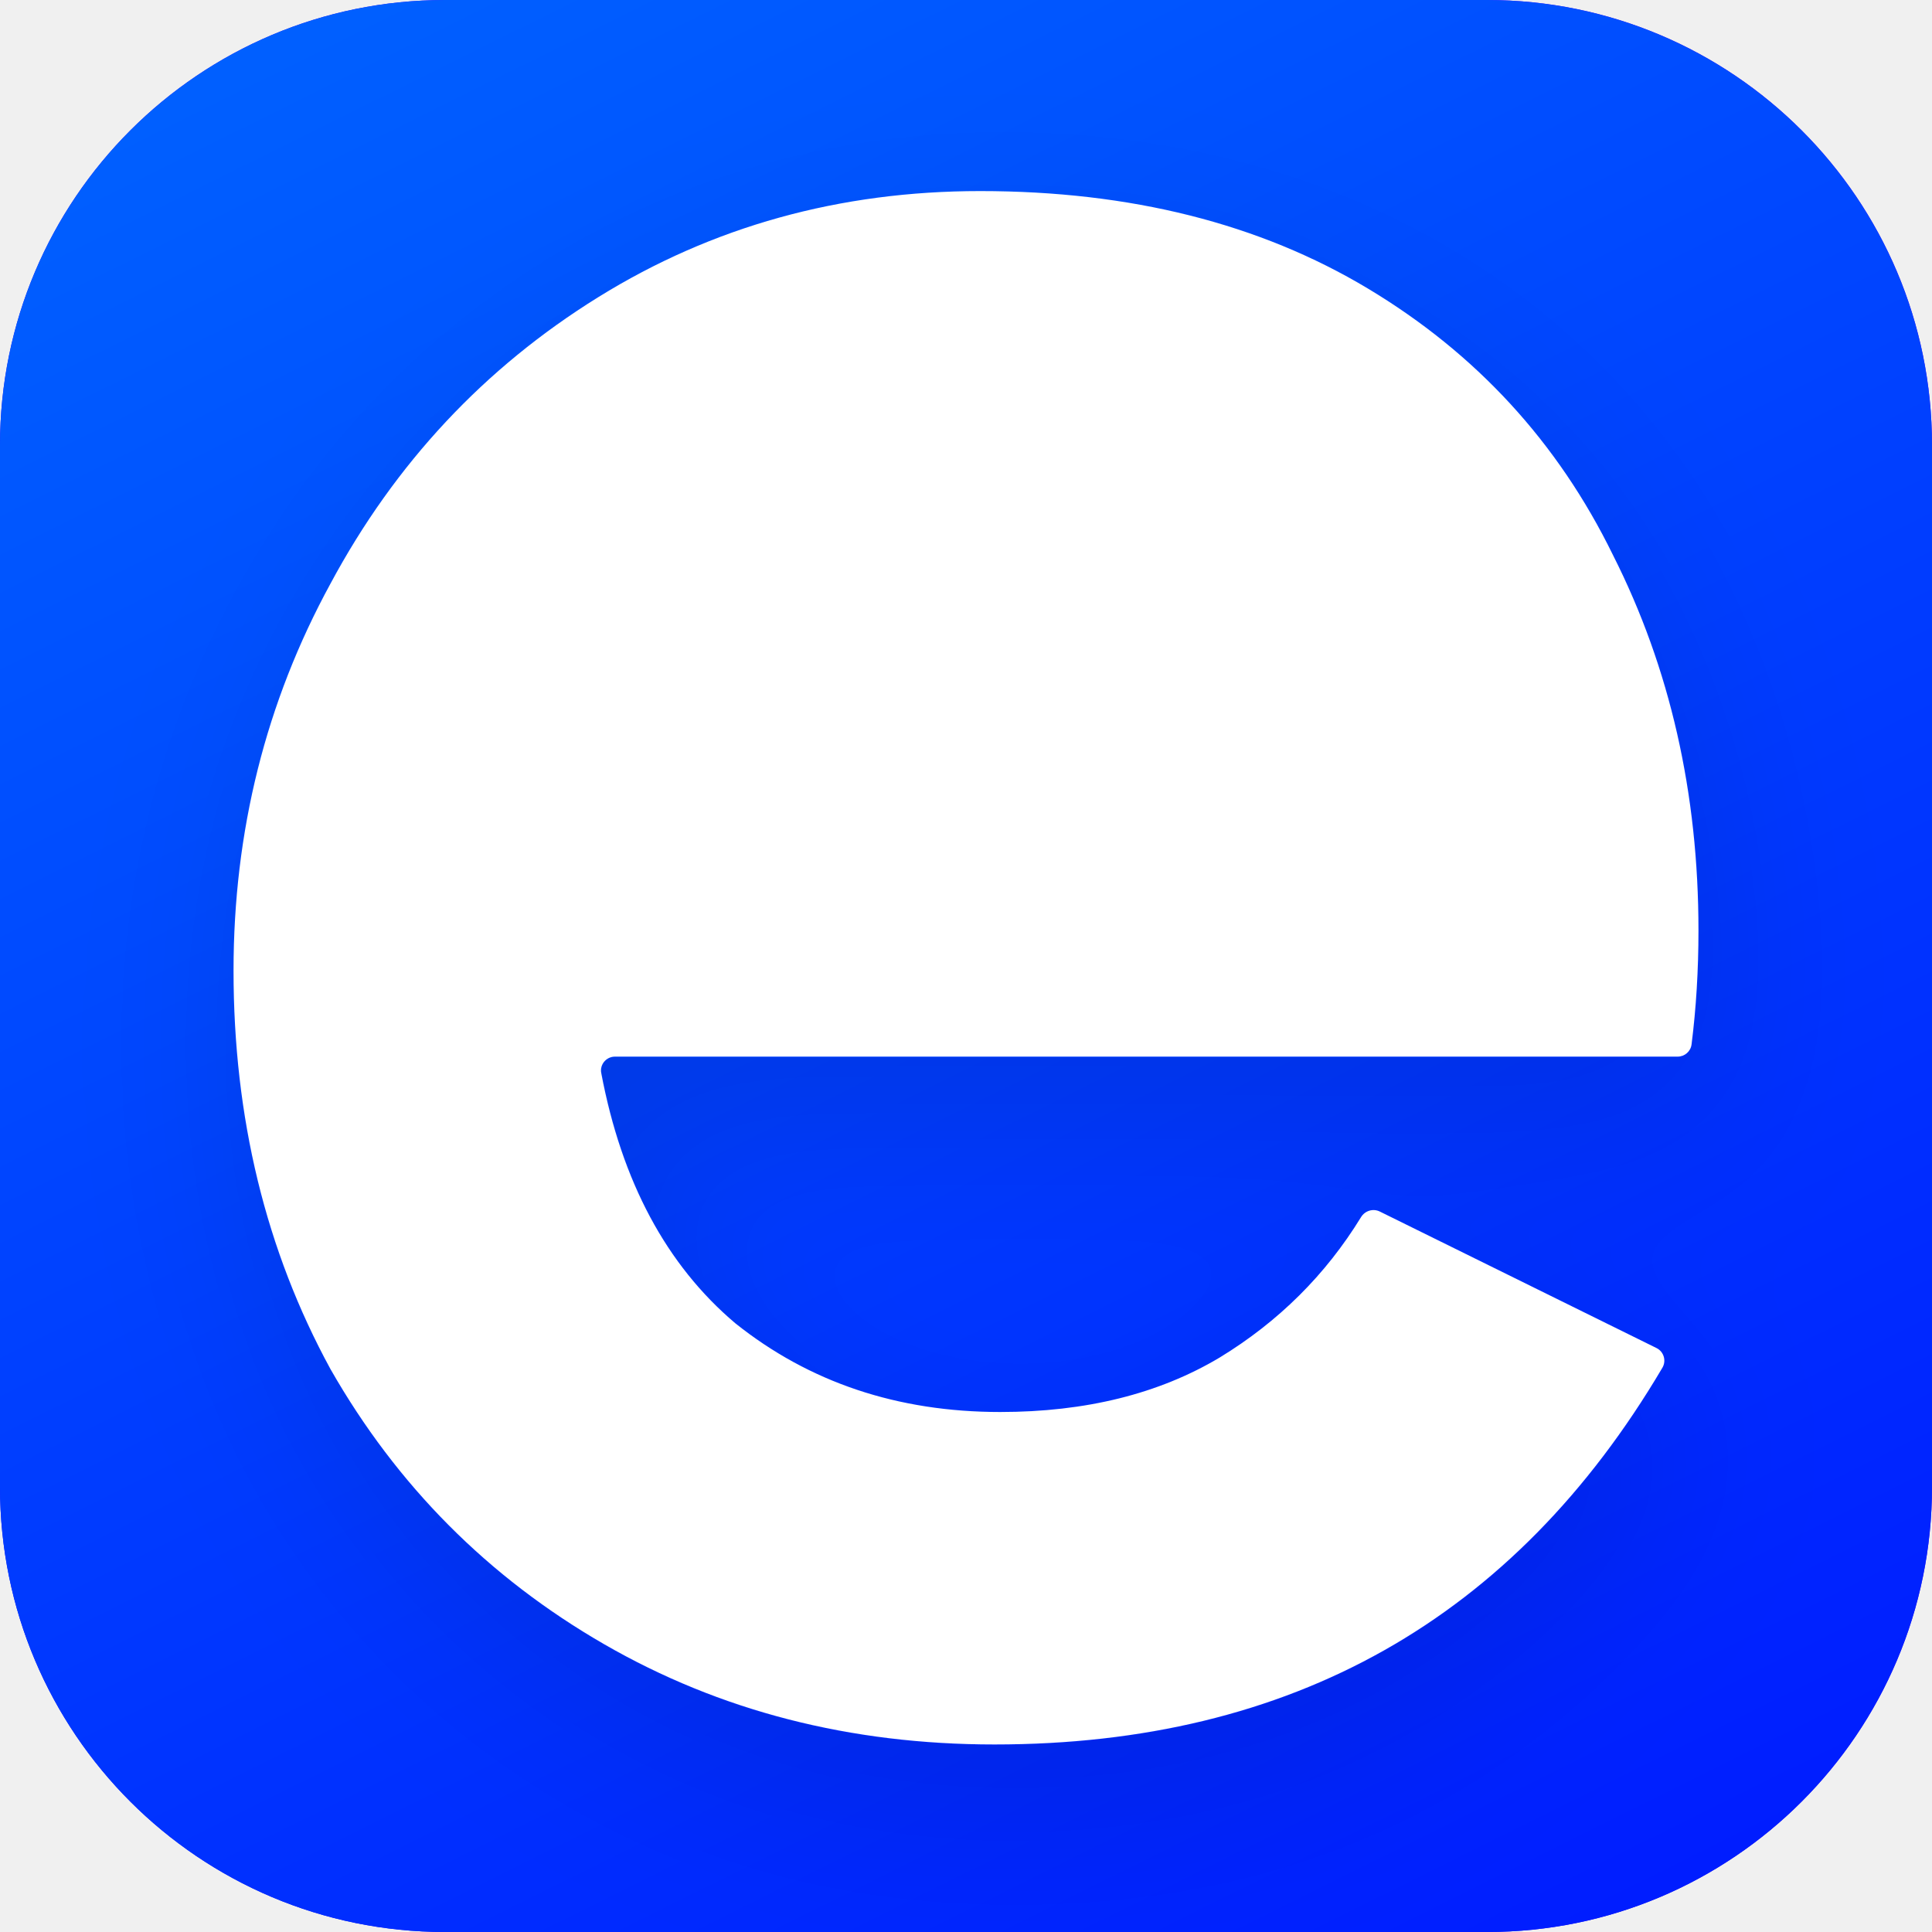
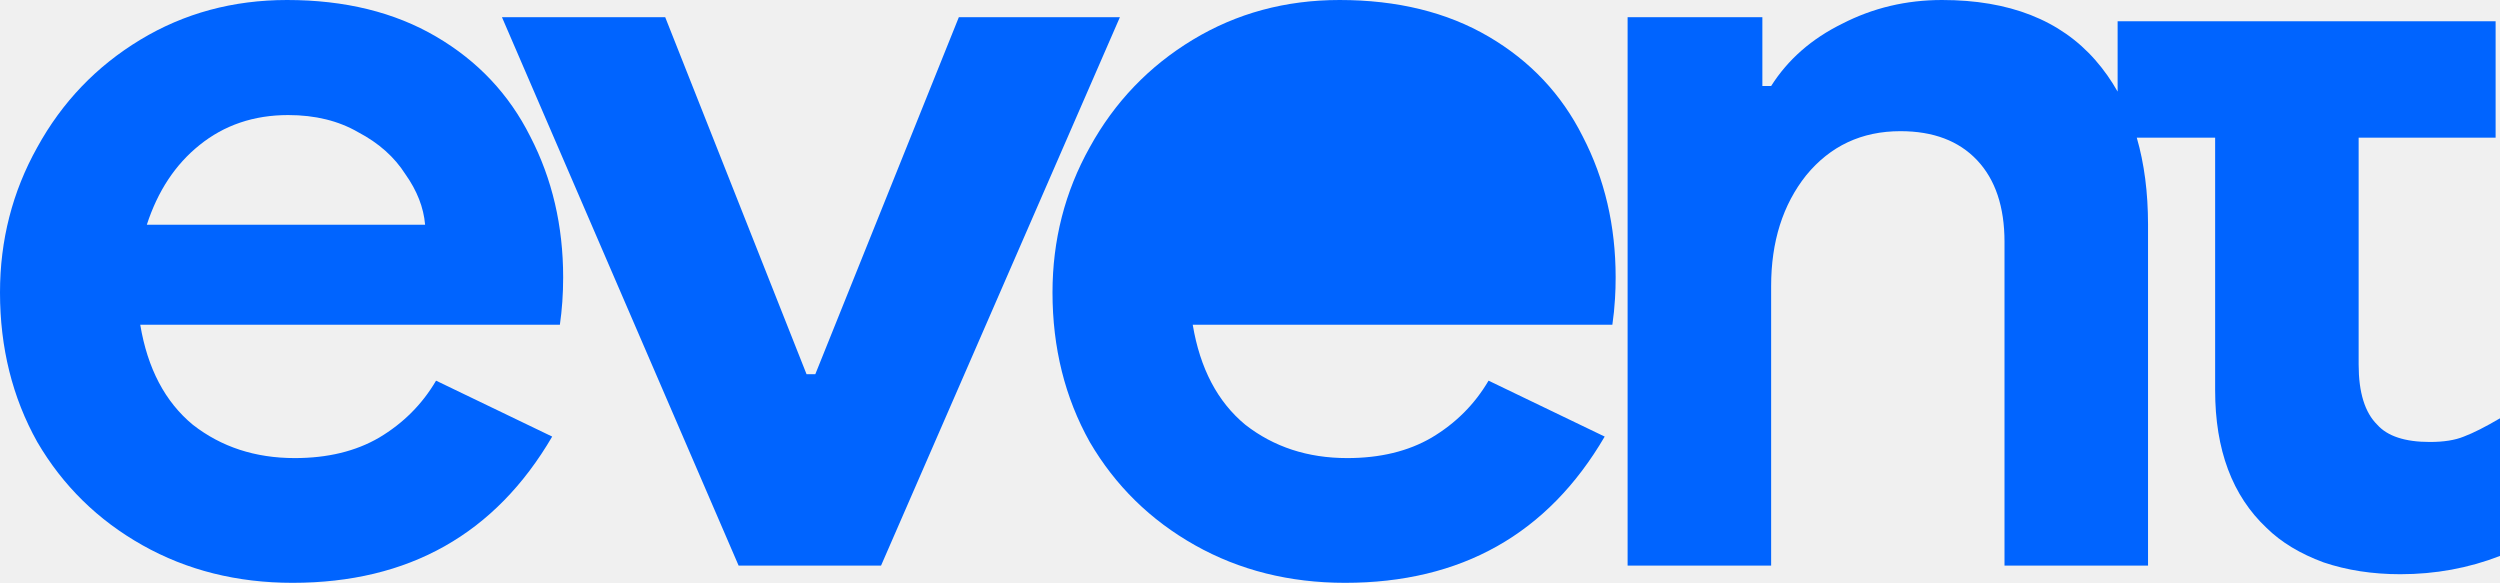
- <svg xmlns="http://www.w3.org/2000/svg" width="546" height="546" viewBox="0 0 546 546" fill="none">
-   <g clip-path="url(#clip0_3734_28935)">
-     <path d="M0 125.78C0 56.314 56.314 0 125.78 0H420.22C489.686 0 546 56.314 546 125.78V420.22C546 489.686 489.686 546 420.22 546H125.78C56.314 546 0 489.686 0 420.22V125.78Z" fill="url(#paint0_linear_3734_28935)" />
-     <path d="M0 125.78C0 56.314 56.314 0 125.78 0H420.22C489.686 0 546 56.314 546 125.78V420.22C546 489.686 489.686 546 420.22 546H125.78C56.314 546 0 489.686 0 420.22V125.78Z" fill="url(#paint1_linear_3734_28935)" />
-     <g filter="url(#filter0_d_3734_28935)">
-       <path d="M170.709 464.651C203.462 483.55 240.244 493 281.053 493C364.992 493 427.908 457.511 469.807 386.532C470.978 384.548 470.203 381.985 468.137 380.966L389.94 342.391C388.044 341.456 385.755 342.161 384.65 343.962C374.642 360.286 361.319 373.517 344.685 383.655C327.501 393.915 306.829 399.044 282.666 399.044C253.671 399.044 228.7 390.675 207.758 373.935C188.322 357.477 175.707 333.914 169.912 303.247C169.454 300.824 171.335 298.609 173.801 298.609H474.113C476.105 298.609 477.797 297.144 478.047 295.168C479.349 284.872 480 274.14 480 262.97C480 224.092 471.947 188.724 455.838 156.865C440.266 125.007 417.176 99.898 386.567 81.539C355.962 63.179 319.448 54 277.028 54C237.291 54 201.315 63.99 169.096 83.969C136.88 103.948 111.643 130.947 93.385 164.965C75.129 198.443 66 234.892 66 274.31C66 315.888 75.129 353.416 93.385 386.895C112.18 419.833 137.953 445.752 170.709 464.651Z" fill="white" />
-     </g>
-   </g>
-   <defs>
-     <filter id="filter0_d_3734_28935" x="21" y="24" width="514" height="539" filterUnits="userSpaceOnUse" color-interpolation-filters="sRGB">
-       <feFlood flood-opacity="0" result="BackgroundImageFix" />
-       <feColorMatrix in="SourceAlpha" type="matrix" values="0 0 0 0 0 0 0 0 0 0 0 0 0 0 0 0 0 0 127 0" result="hardAlpha" />
-       <feOffset dx="5" dy="20" />
-       <feGaussianBlur stdDeviation="25" />
-       <feComposite in2="hardAlpha" operator="out" />
-       <feColorMatrix type="matrix" values="0 0 0 0 0 0 0 0 0 0 0 0 0 0 0 0 0 0 0.1 0" />
-       <feBlend mode="normal" in2="BackgroundImageFix" result="effect1_dropShadow_3734_28935" />
-       <feBlend mode="normal" in="SourceGraphic" in2="effect1_dropShadow_3734_28935" result="shape" />
-     </filter>
-     <linearGradient id="paint0_linear_3734_28935" x1="422.5" y1="56" x2="94" y2="450.5" gradientUnits="userSpaceOnUse">
-       <stop stop-color="#6A01FF" />
-       <stop offset="1" stop-color="#0011FF" />
-     </linearGradient>
-     <linearGradient id="paint1_linear_3734_28935" x1="0" y1="0" x2="318.964" y2="641.521" gradientUnits="userSpaceOnUse">
-       <stop stop-color="#0064FF" />
-       <stop offset="1" stop-color="#001AFF" />
-     </linearGradient>
-     <clipPath id="clip0_3734_28935">
-       <rect width="546" height="546" fill="white" />
-     </clipPath>
-   </defs>
+ <svg xmlns="http://www.w3.org/2000/svg" width="163" height="38" viewBox="0 0 163 38" fill="none">
+   <path d="M138.069 5.972V1.385H162.714V8.974H153.784V23.767C153.784 25.59 154.189 26.899 154.999 27.694C155.666 28.442 156.809 28.816 158.428 28.816C159.333 28.816 160.071 28.699 160.642 28.465C161.261 28.231 162.047 27.834 163 27.273V36.247C160.952 37.042 158.785 37.439 156.499 37.439C154.69 37.439 153.023 37.182 151.499 36.668C149.975 36.107 148.737 35.359 147.784 34.424C145.546 32.321 144.427 29.33 144.427 25.45V8.974H139.317C139.807 10.662 140.052 12.555 140.052 14.653V36.878H130.694V15.775C130.694 13.485 130.098 11.709 128.908 10.447C127.717 9.184 126.051 8.553 123.908 8.553C121.383 8.553 119.336 9.512 117.764 11.428C116.24 13.344 115.478 15.752 115.478 18.649V36.878H106.12V1.122H114.906V5.609H115.478C116.573 3.879 118.121 2.524 120.121 1.542C122.122 0.514 124.289 0 126.622 0C131.003 0 134.337 1.309 136.623 3.926C137.17 4.553 137.652 5.235 138.069 5.972Z" fill="#0064FF" />
+   <path fill-rule="evenodd" clip-rule="evenodd" d="M9.286 35.546C12.192 37.182 15.454 38 19.073 38C26.645 38 32.289 34.822 36.003 28.465L28.431 24.819C27.526 26.362 26.288 27.6 24.717 28.535C23.193 29.423 21.359 29.867 19.216 29.867C16.645 29.867 14.43 29.143 12.573 27.694C10.763 26.198 9.62 24.025 9.144 21.173H36.504C36.646 20.192 36.718 19.164 36.718 18.088C36.718 14.723 36.003 11.662 34.575 8.904C33.194 6.146 31.146 3.973 28.431 2.384C25.717 0.795 22.478 0 18.716 0C15.192 0 12.001 0.865 9.144 2.594C6.286 4.323 4.048 6.66 2.429 9.605C0.809 12.503 0 15.658 0 19.07C0 22.669 0.809 25.918 2.429 28.816C4.096 31.667 6.381 33.91 9.286 35.546ZM26.431 11.358C27.193 12.433 27.622 13.531 27.717 14.653H9.573C10.287 12.456 11.43 10.727 13.001 9.465C14.62 8.156 16.549 7.502 18.788 7.502C20.549 7.502 22.073 7.876 23.36 8.624C24.693 9.325 25.717 10.236 26.431 11.358Z" fill="#0064FF" />
+   <path d="M43.372 1.122H32.728L48.158 36.878H57.444L73.017 1.122H62.516L53.158 24.398H52.587L43.372 1.122Z" fill="#0064FF" />
+   <path d="M87.696 38C84.076 38 80.814 37.182 77.909 35.546C75.004 33.91 72.718 31.667 71.051 28.816C69.432 25.918 68.623 22.669 68.623 19.07C68.623 15.658 69.432 12.503 71.051 9.605C72.67 6.66 74.909 4.323 77.766 2.594C80.624 0.865 83.815 0 87.339 0C91.101 0 94.339 0.795 97.054 2.384C99.768 3.973 101.816 6.146 103.197 8.904C104.626 11.662 105.34 14.723 105.34 18.088C105.34 18.557 105.327 19.016 105.299 19.466C105.265 20.05 105.207 20.619 105.126 21.173H77.766C78.243 24.025 79.385 26.198 81.195 27.694C83.053 29.143 85.267 29.867 87.838 29.867C89.982 29.867 91.815 29.423 93.339 28.535C94.911 27.6 96.149 26.362 97.054 24.819L104.626 28.465C100.912 34.822 95.268 38 87.696 38Z" fill="#0064FF" />
</svg>
